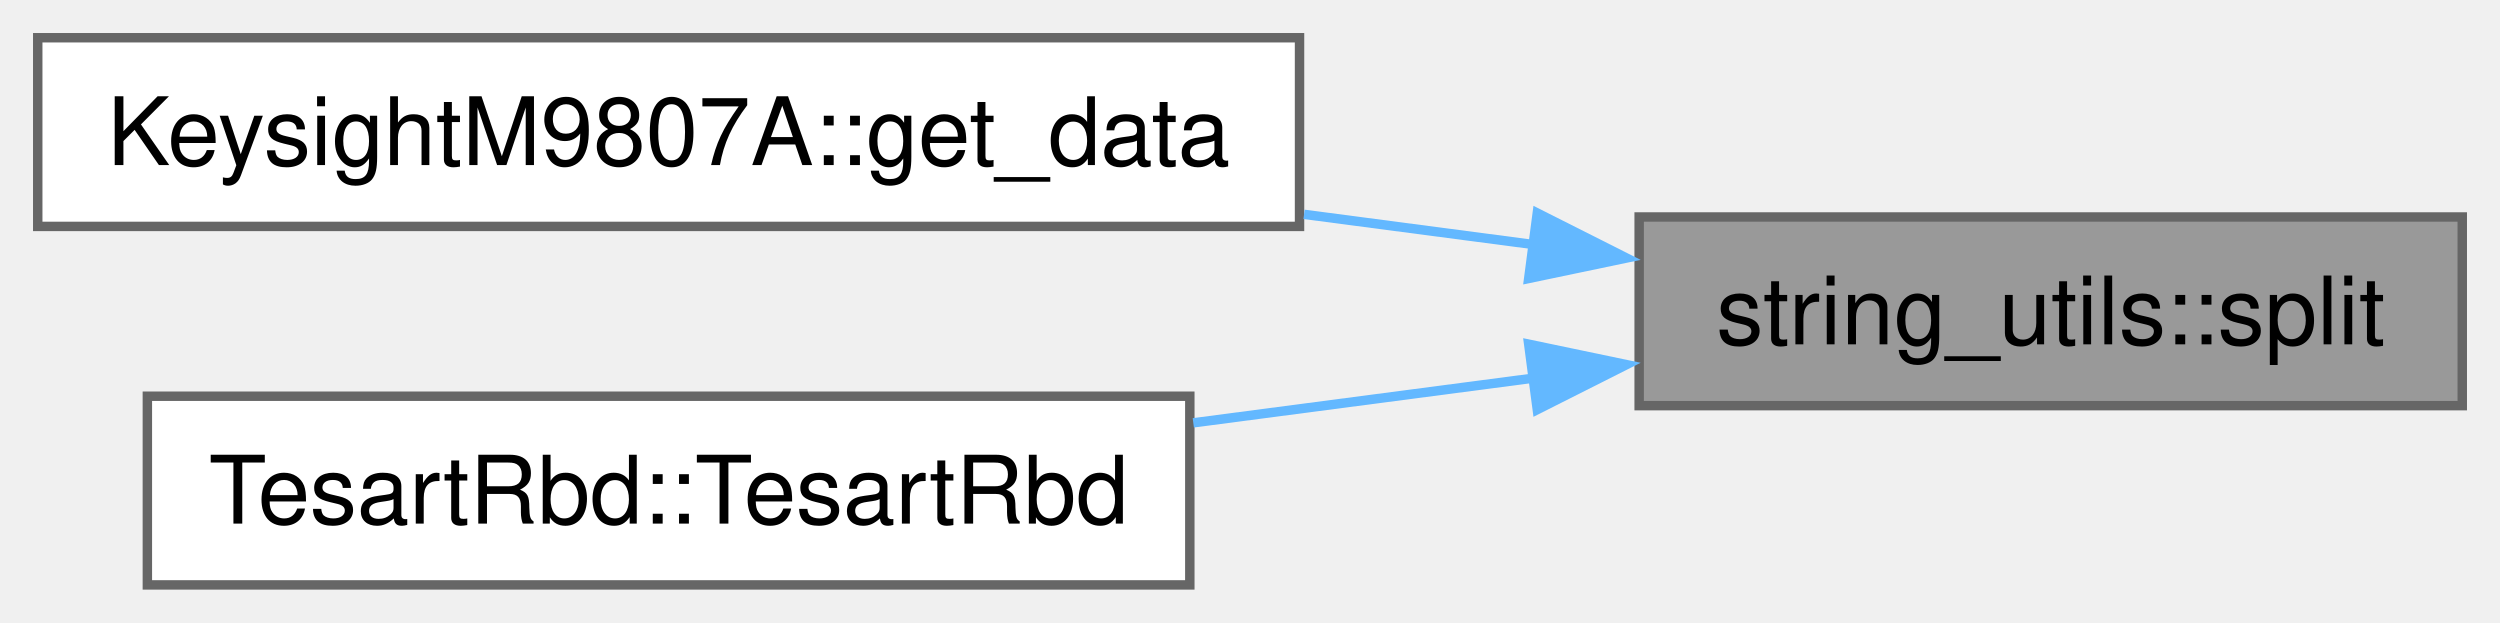
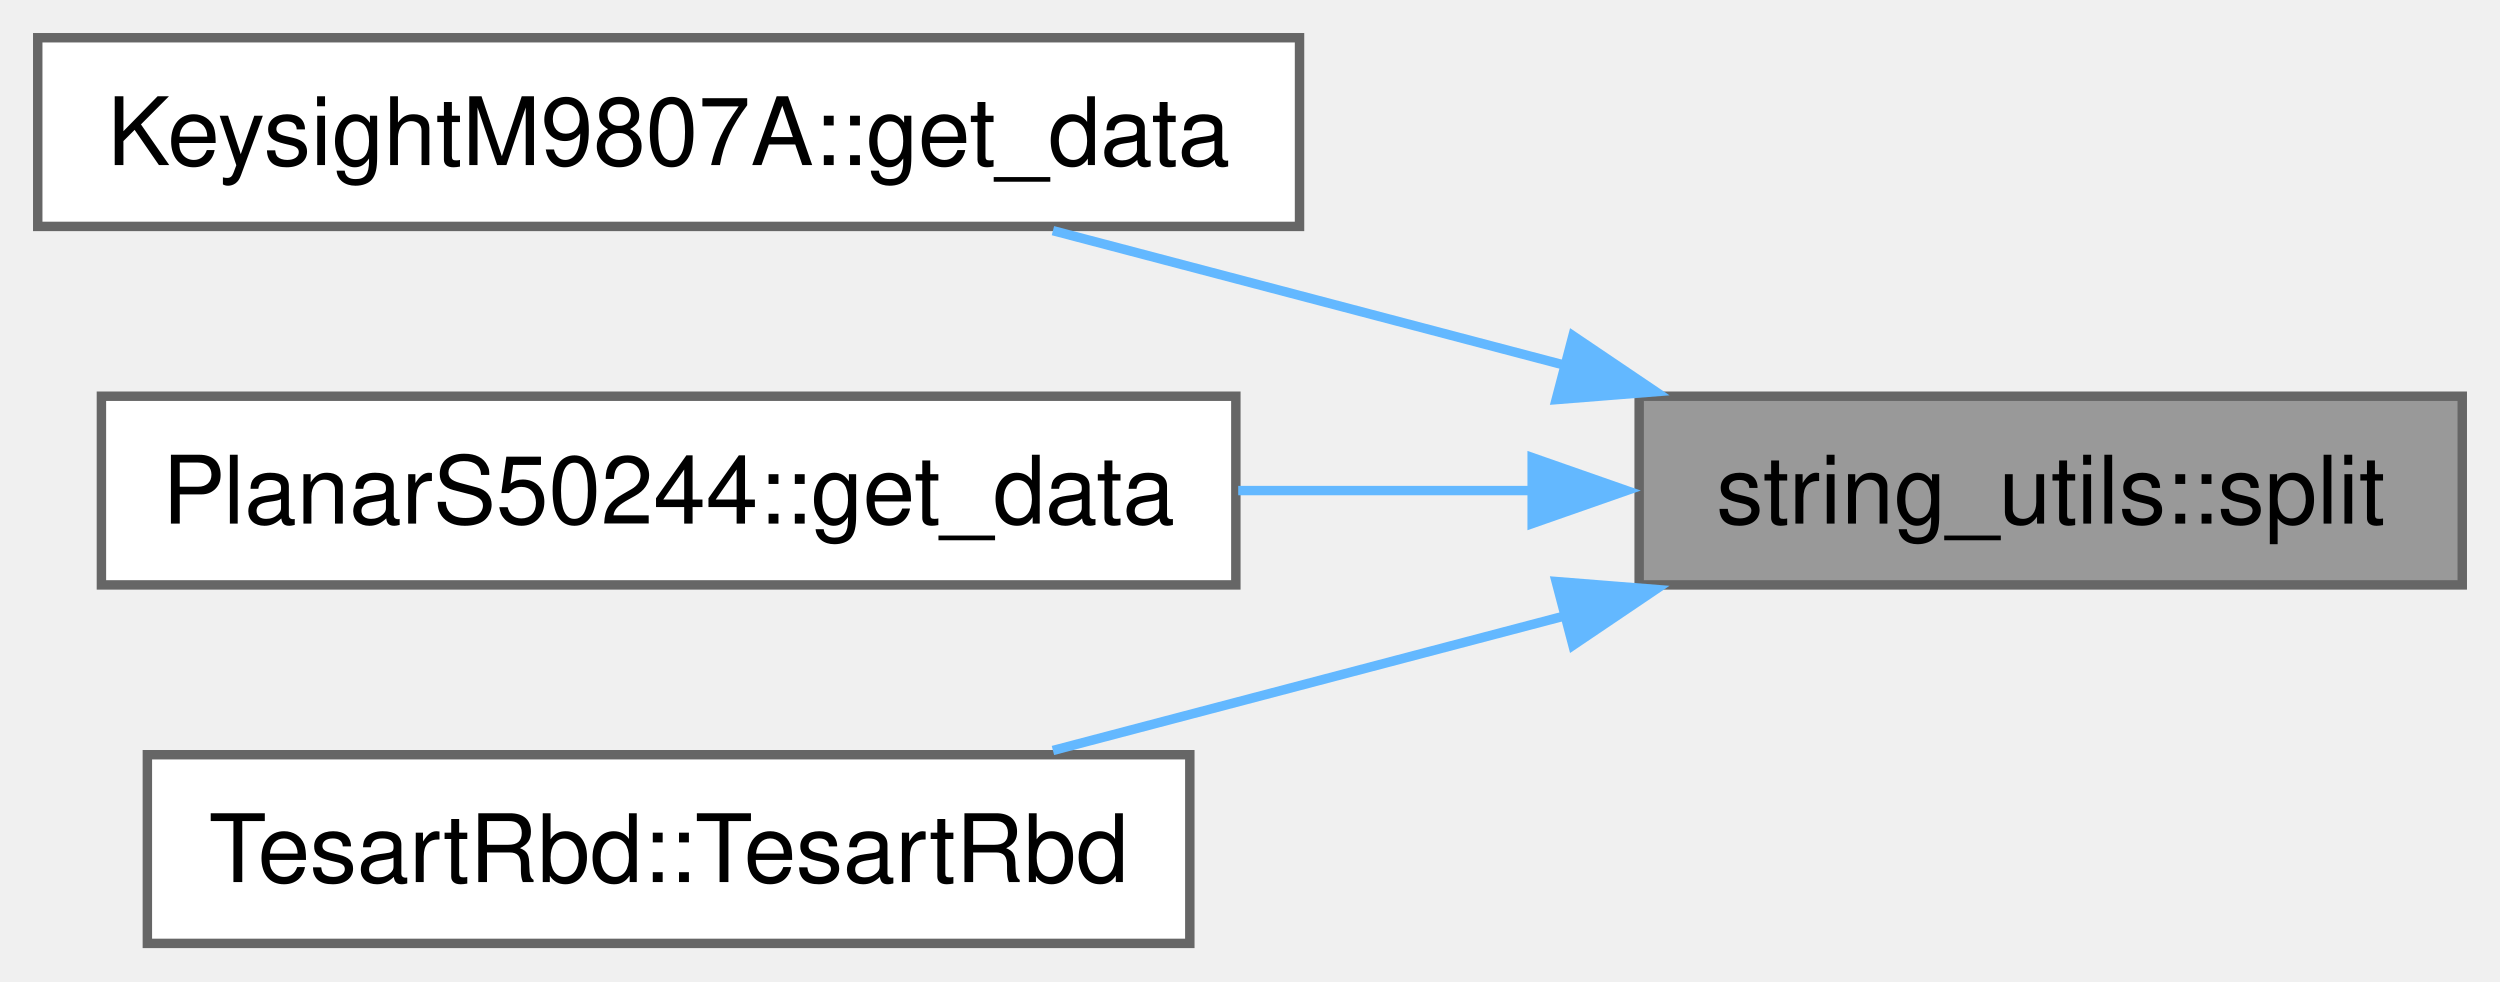
- <svg xmlns="http://www.w3.org/2000/svg" xmlns:xlink="http://www.w3.org/1999/xlink" width="265pt" height="66pt" viewBox="0.00 0.00 265.00 66.00">
-   <g id="graph0" class="graph" transform="scale(1 1) rotate(0) translate(4 62)">
+ <svg xmlns="http://www.w3.org/2000/svg" xmlns:xlink="http://www.w3.org/1999/xlink" width="265pt" height="104pt" viewBox="0.00 0.00 265.00 104.00">
+   <g id="graph0" class="graph" transform="scale(1 1) rotate(0) translate(4 100)">
    <g id="Node000001" class="node">
      <g id="a_Node000001">
        <a xlink:title="Деление строки на вектор строк по заданному делителю">
-           <polygon fill="#999999" stroke="#666666" points="257,-39 169.75,-39 169.75,-19 257,-19 257,-39" />
-           <text text-anchor="middle" x="213.38" y="-25.5" font-family="Helvetica,sans-Serif" font-size="10.00">string_utils::split</text>
+           <polygon fill="#999999" stroke="#666666" points="257,-58 169.75,-58 169.75,-38 257,-38 257,-58" />
+           <text text-anchor="middle" x="213.38" y="-44.5" font-family="Helvetica,sans-Serif" font-size="10.00">string_utils::split</text>
        </a>
      </g>
    </g>
    <g id="Node000002" class="node">
      <g id="a_Node000002">
        <a xlink:href="class_keysight_m9807_a.html#a9a23e8c51407edd1aba3cf734d9ea71b" target="_top" xlink:title="Сбор данных, полученных в результате измерения, для одного порта">
-           <polygon fill="white" stroke="#666666" points="133.75,-58 0,-58 0,-38 133.75,-38 133.75,-58" />
-           <text text-anchor="middle" x="66.88" y="-44.5" font-family="Helvetica,sans-Serif" font-size="10.00">KeysightM9807A::get_data</text>
+           <polygon fill="white" stroke="#666666" points="133.75,-96 0,-96 0,-76 133.75,-76 133.75,-96" />
+           <text text-anchor="middle" x="66.88" y="-82.5" font-family="Helvetica,sans-Serif" font-size="10.00">KeysightM9807A::get_data</text>
        </a>
      </g>
    </g>
    <g id="edge1_Node000001_Node000002" class="edge">
      <g id="a_edge1_Node000001_Node000002">
        <a xlink:title=" ">
-           <path fill="none" stroke="#63b8ff" d="M158.76,-36.05C150.76,-37.1 142.44,-38.2 134.23,-39.28" />
-           <polygon fill="#63b8ff" stroke="#63b8ff" points="158.95,-39.42 168.41,-34.65 158.04,-32.48 158.95,-39.42" />
+           <path fill="none" stroke="#63b8ff" d="M162,-61.25C144.19,-65.93 124.42,-71.13 107.61,-75.55" />
+           <polygon fill="#63b8ff" stroke="#63b8ff" points="162.73,-64.41 171.51,-58.48 160.95,-57.64 162.73,-64.41" />
        </a>
      </g>
    </g>
    <g id="Node000003" class="node">
      <g id="a_Node000003">
+         <a xlink:href="class_planar_s50244.html#af8e278b134bfe73329fee623c7c62ad2" target="_top" xlink:title="Сбор данных, полученных в результате измерения, для одного порта">
+           <polygon fill="white" stroke="#666666" points="127,-58 6.75,-58 6.75,-38 127,-38 127,-58" />
+           <text text-anchor="middle" x="66.88" y="-44.5" font-family="Helvetica,sans-Serif" font-size="10.00">PlanarS50244::get_data</text>
+         </a>
+       </g>
+     </g>
+     <g id="edge2_Node000001_Node000003" class="edge">
+       <g id="a_edge2_Node000001_Node000003">
+         <a xlink:title=" ">
+           <path fill="none" stroke="#63b8ff" d="M158.58,-48C148.37,-48 137.63,-48 127.25,-48" />
+           <polygon fill="#63b8ff" stroke="#63b8ff" points="158.41,-51.5 168.41,-48 158.41,-44.5 158.41,-51.5" />
+         </a>
+       </g>
+     </g>
+     <g id="Node000004" class="node">
+       <g id="a_Node000004">
        <a xlink:href="class_tesart_rbd.html#a592c41abaa2f8d44ffecb17434644d51" target="_top" xlink:title="Конструктор, в который передаётся адрес (или список одресов, разделённых символом ';')">
          <polygon fill="white" stroke="#666666" points="122.12,-20 11.62,-20 11.62,0 122.12,0 122.12,-20" />
          <text text-anchor="middle" x="66.88" y="-6.5" font-family="Helvetica,sans-Serif" font-size="10.00">TesartRbd::TesartRbd</text>
        </a>
      </g>
    </g>
-     <g id="edge2_Node000001_Node000003" class="edge">
-       <g id="a_edge2_Node000001_Node000003">
+     <g id="edge3_Node000001_Node000004" class="edge">
+       <g id="a_edge3_Node000001_Node000004">
        <a xlink:title=" ">
-           <path fill="none" stroke="#63b8ff" d="M158.78,-21.95C146.93,-20.4 134.37,-18.74 122.49,-17.18" />
-           <polygon fill="#63b8ff" stroke="#63b8ff" points="158.04,-25.52 168.41,-23.35 158.95,-18.58 158.04,-25.52" />
+           <path fill="none" stroke="#63b8ff" d="M162,-34.75C144.19,-30.07 124.42,-24.87 107.61,-20.45" />
+           <polygon fill="#63b8ff" stroke="#63b8ff" points="160.95,-38.36 171.51,-37.52 162.73,-31.59 160.95,-38.36" />
        </a>
      </g>
    </g>
  </g>
</svg>
